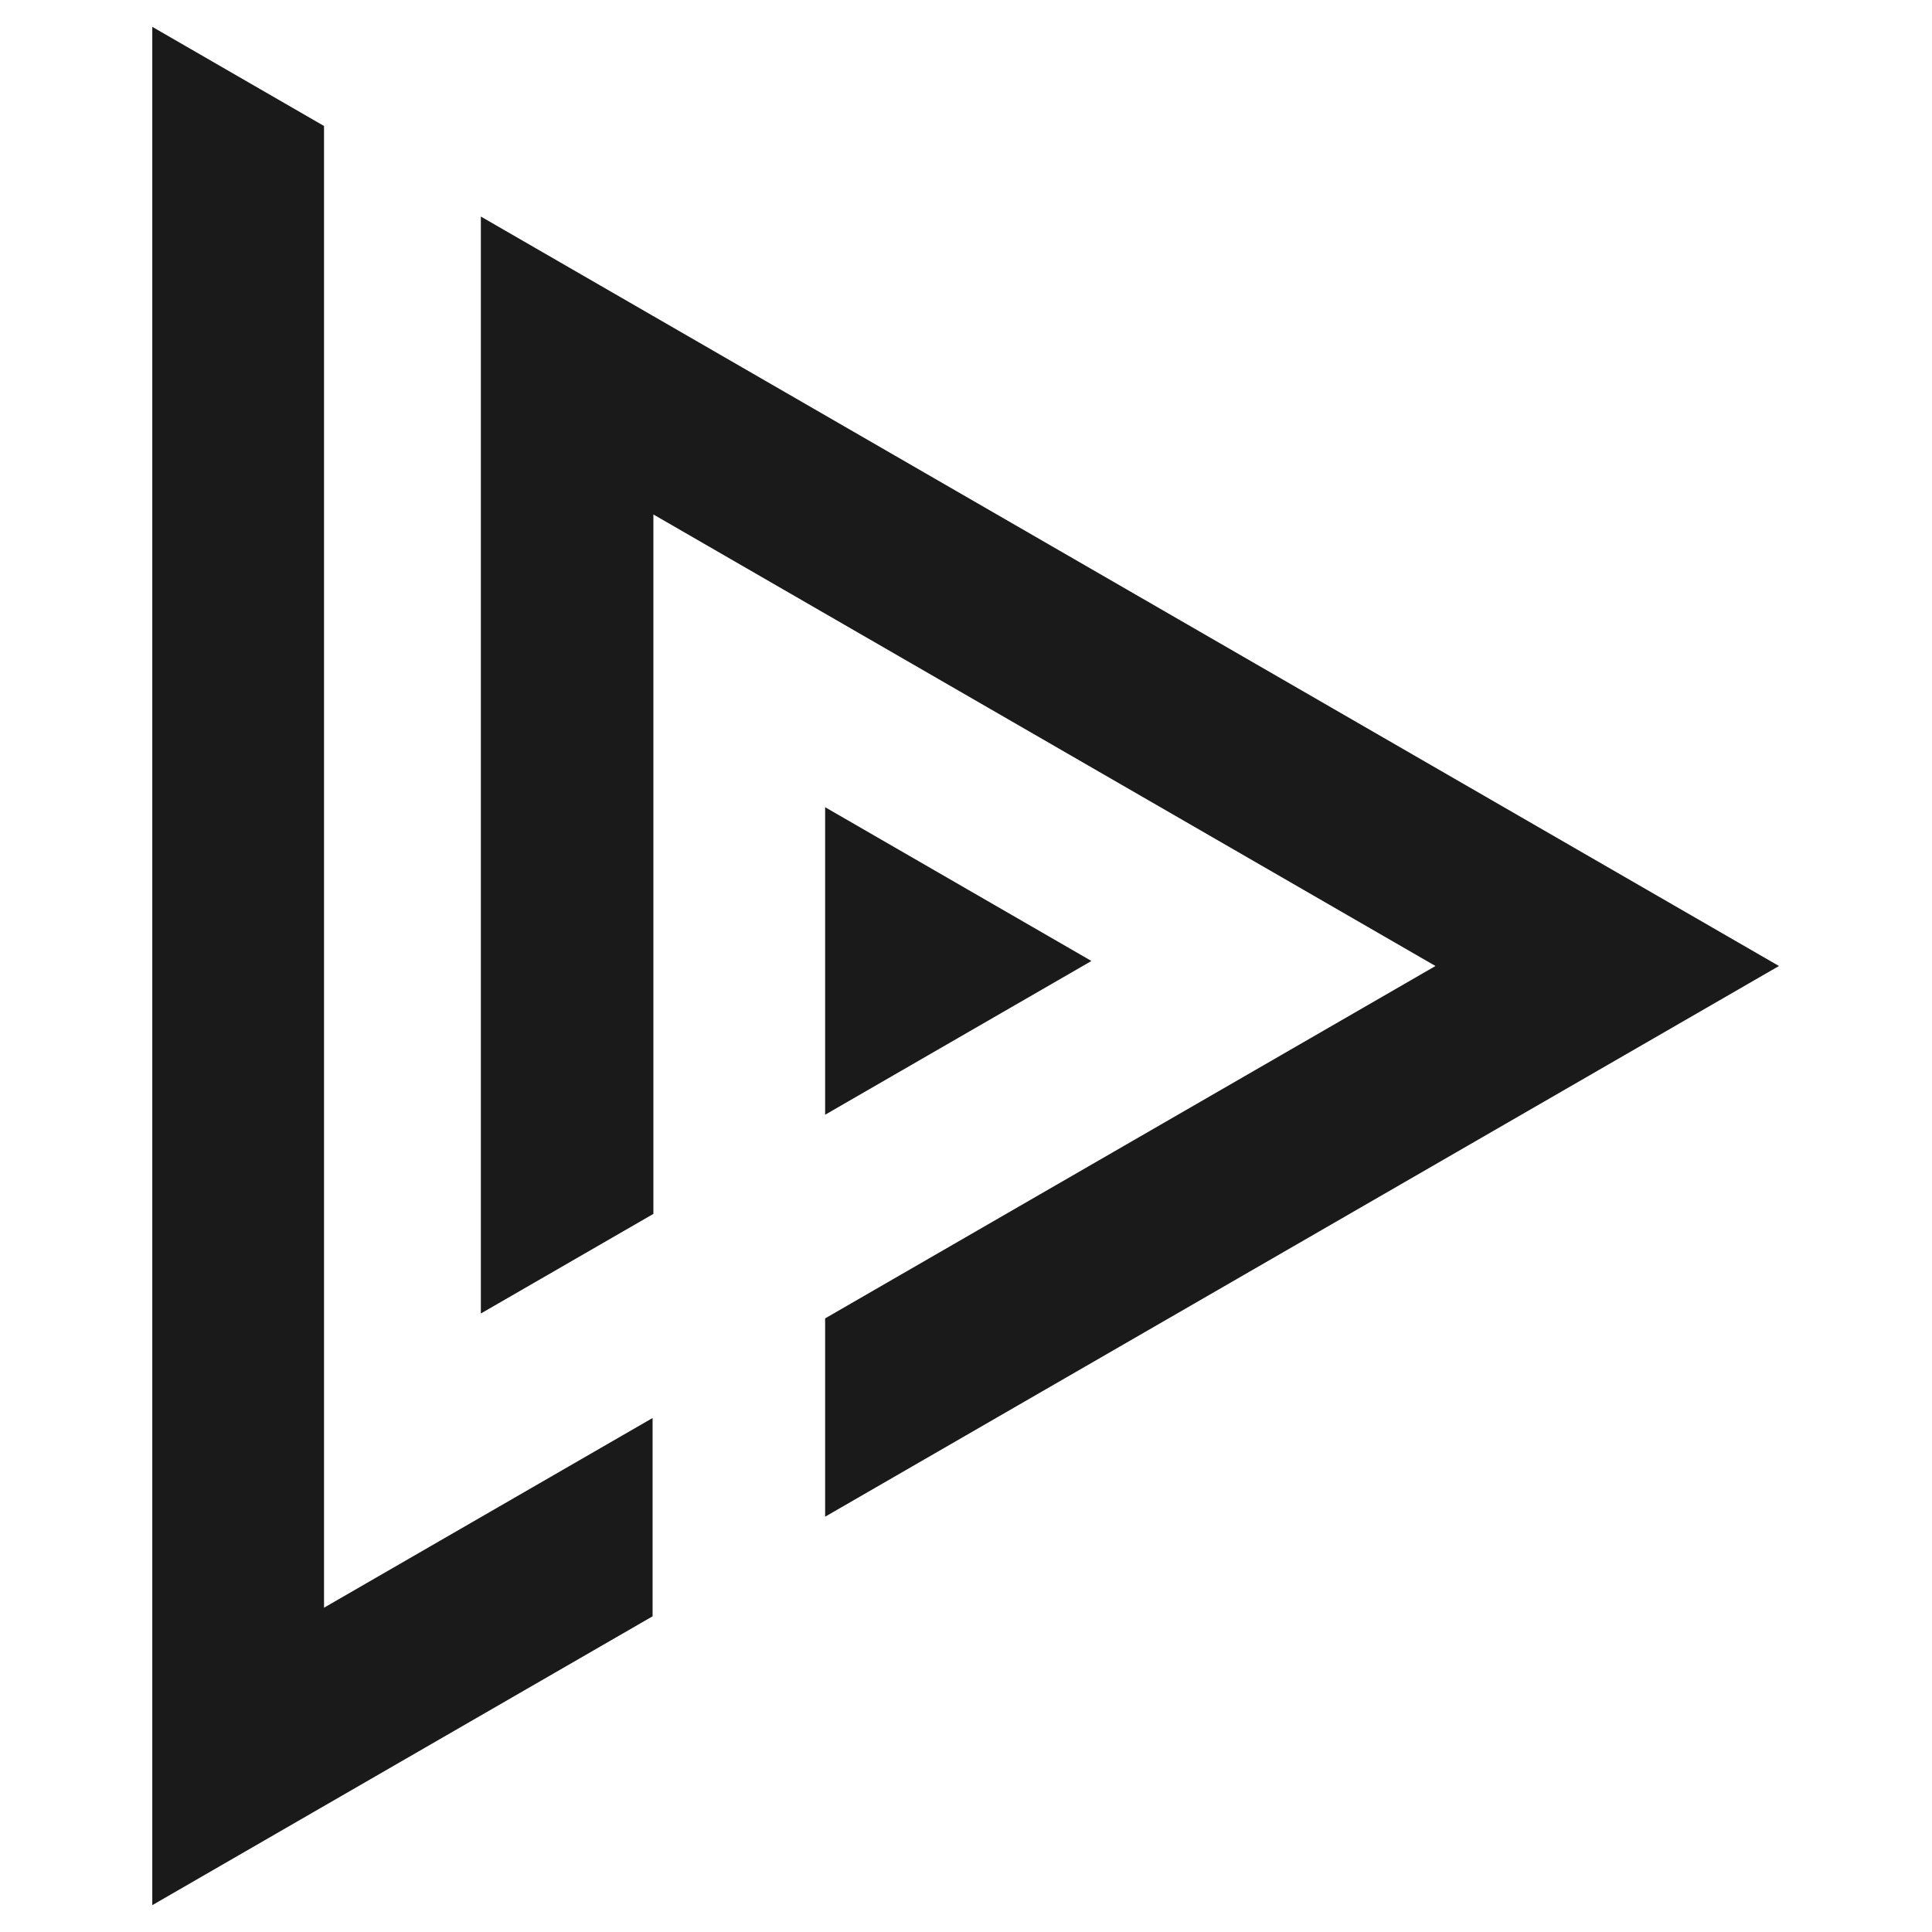
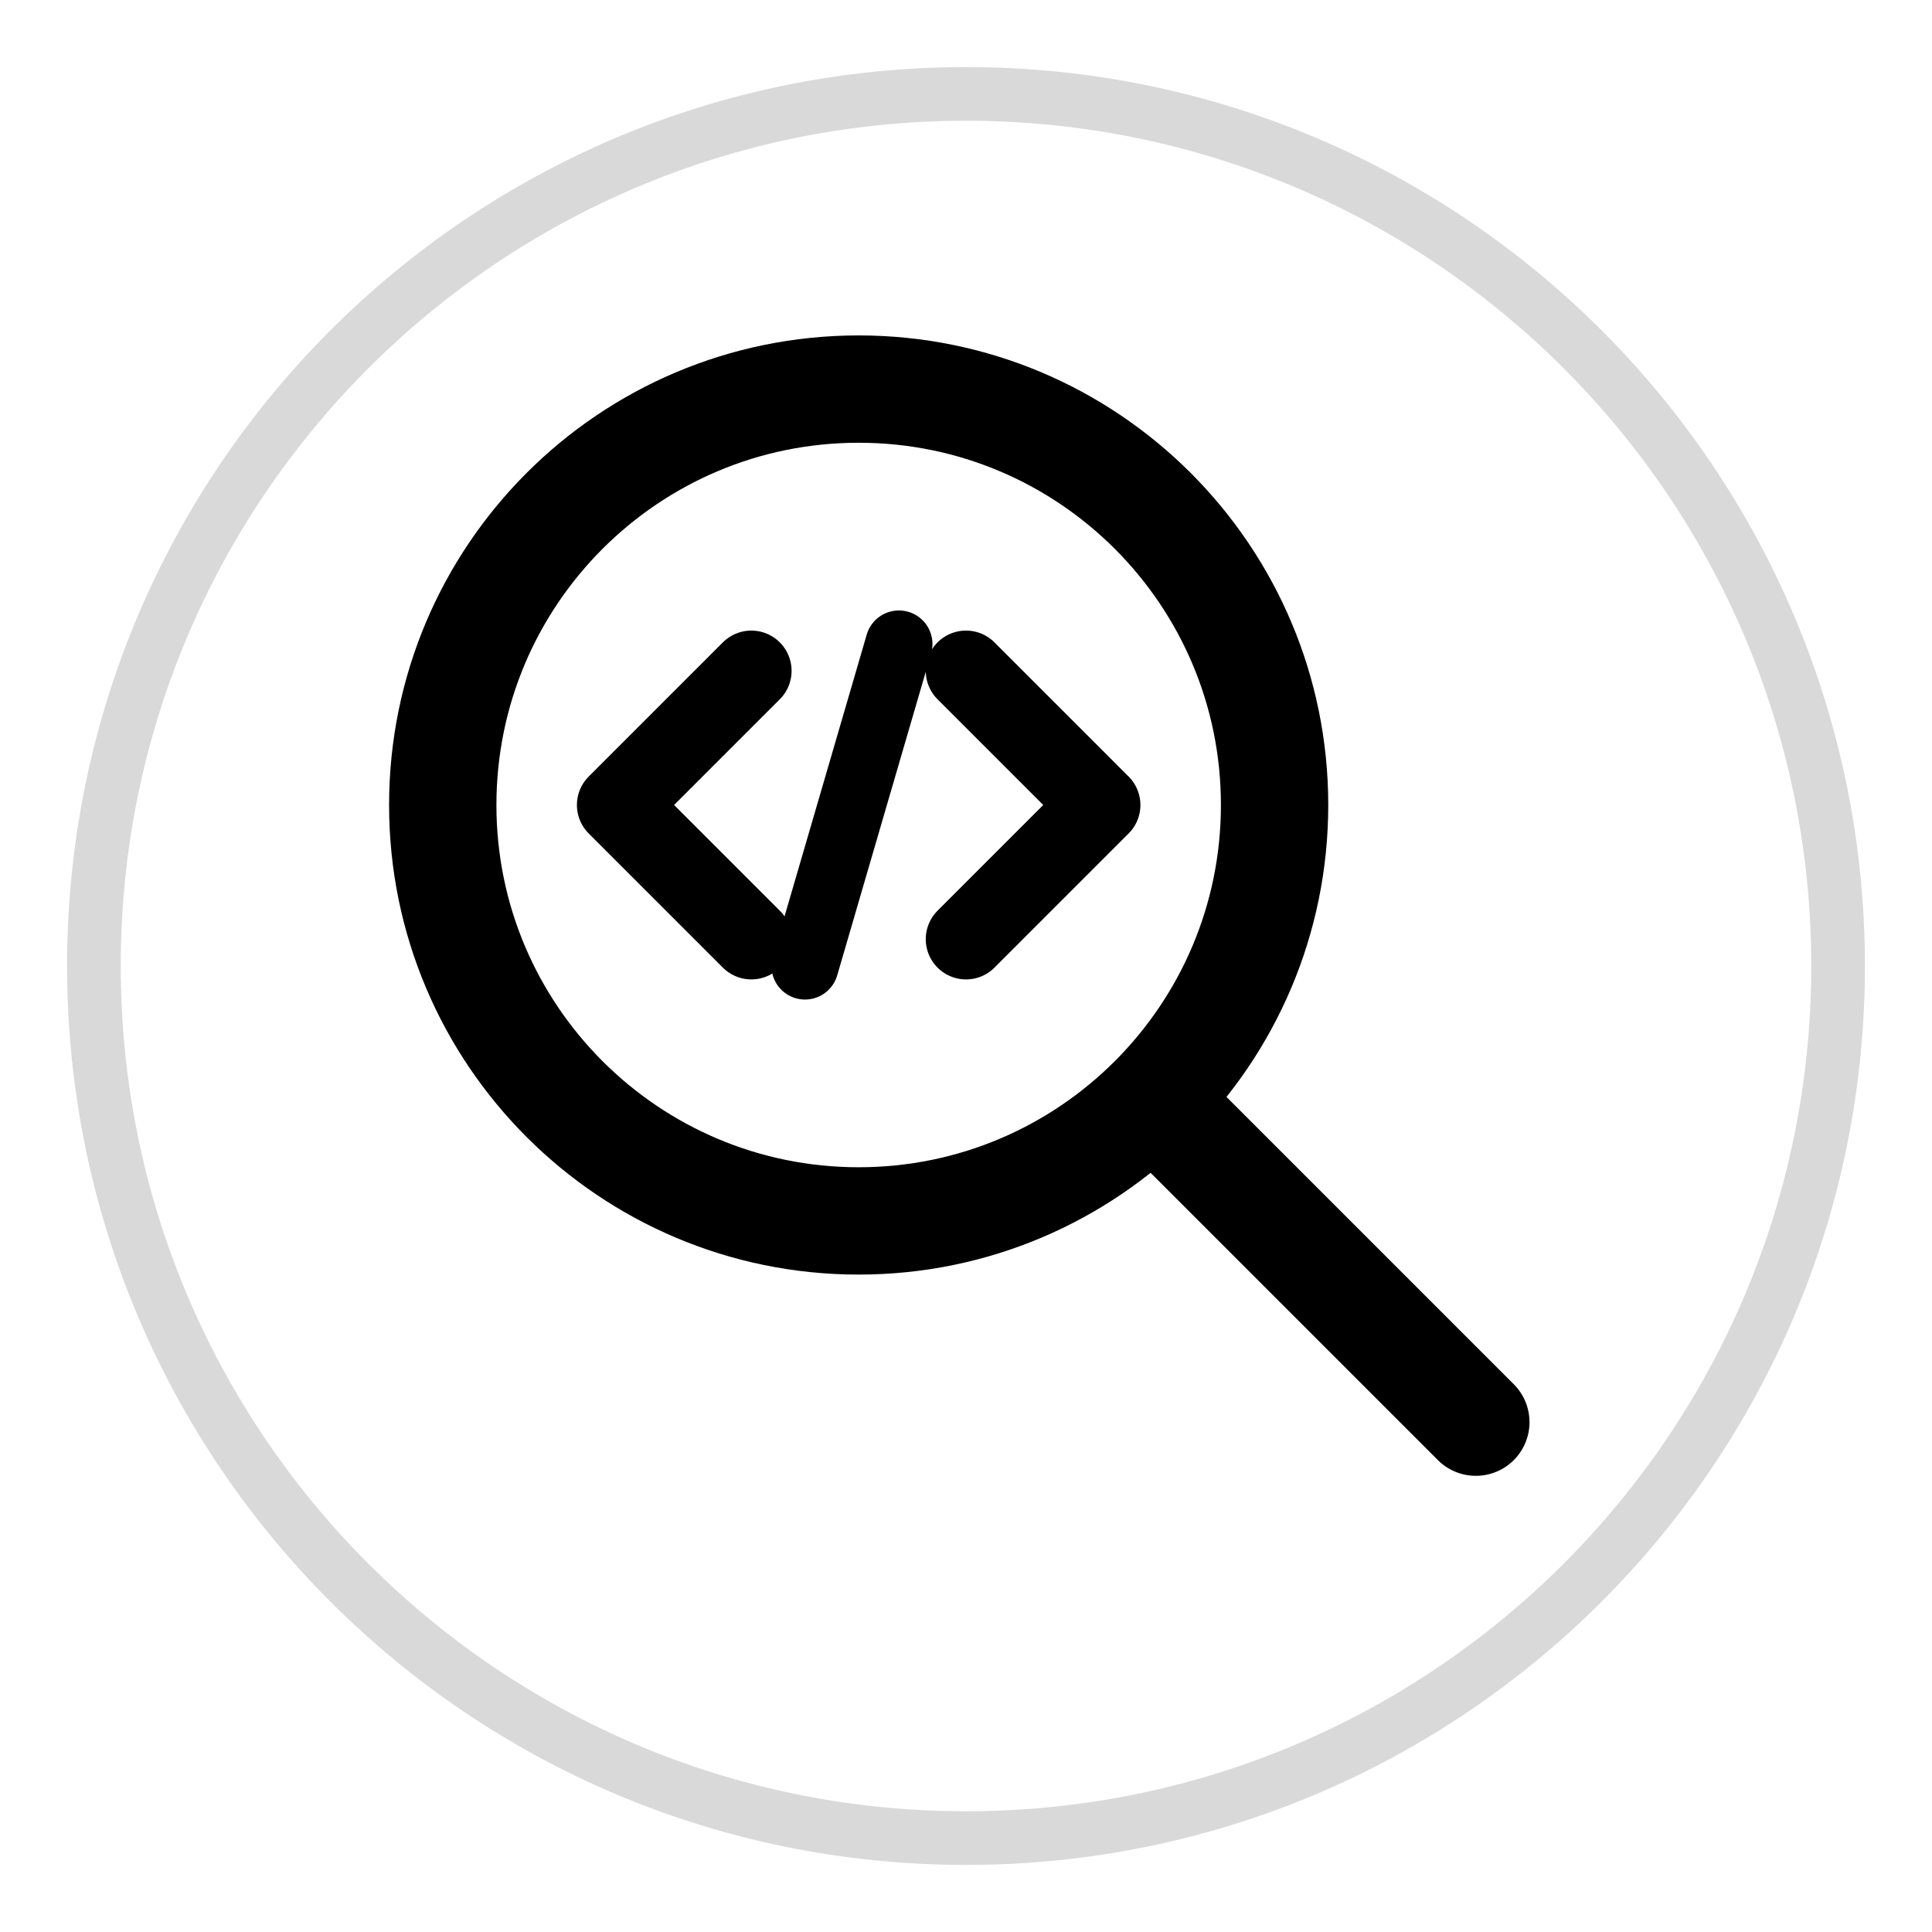
- <svg xmlns="http://www.w3.org/2000/svg" version="1.1" id="svg2" width="2880" height="2880" viewBox="0 0 2880 2880">
-   <defs id="defs6" />
-   <g id="g10" transform="matrix(4.511777, 0, 0, -4.511777, -3433.283, 6312.724)" style="filter: none;">
-     <g id="g12" transform="scale(0.1)">
-       <path d="m 8680.16,13575.4 -567.42,327.6 c 0,-2068.7 -0.01,-4137.33 -0.01,-6205.98 551.01,318.11 1102.02,636.24 1653.02,954.37 V 9306.6 L 8680.16,8679.83 c 0,1631.87 0.02,3263.67 0,4895.57 z M 9768.37,9981 v 2310.9 c 861.33,-497.3 1722.73,-994.6 2584.03,-1491.9 -672.2,-388.1 -1344.4,-776.2 -2016.6,-1164.29 V 8980.5 c 861.3,497.3 1722.7,994.6 2584,1491.9 l 567.5,327.6 -567.5,327.6 c -1050.5,606.5 -2100.9,1213 -3151.43,1819.5 l -2.62,1.5 -567.43,327.6 c 0,-1208.1 0.01,-2416.2 0.01,-3624.32 z m 1447.33,835.6 -879.9,508.1 v -1016.1 z" style="fill:#1a1a1a;fill-opacity:1;fill-rule:evenodd;stroke:none" id="path14" />
-     </g>
-   </g>
+ <svg xmlns="http://www.w3.org/2000/svg" version="1.1" width="2880" height="2880" viewBox="0 0 2880 2880">
+   <defs>
+     <linearGradient id="grad1" x1="0%" y1="0%" x2="100%" y2="100%">
+       <stop offset="0%" style="stop-color:#4A90D9;stop-opacity:1" />
+       <stop offset="100%" style="stop-color:#7B68EE;stop-opacity:1" />
+     </linearGradient>
+   </defs>
+   <circle cx="1440" cy="1440" r="1300" fill="none" stroke="currentColor" stroke-width="80" opacity="0.15" />
+   <circle cx="1280" cy="1200" r="620" fill="none" stroke="currentColor" stroke-width="160" stroke-linecap="round" />
+   <line x1="1740" y1="1660" x2="2200" y2="2120" stroke="currentColor" stroke-width="160" stroke-linecap="round" />
+   <polyline points="1120,1000 920,1200 1120,1400" fill="none" stroke="currentColor" stroke-width="120" stroke-linecap="round" stroke-linejoin="round" />
+   <polyline points="1440,1000 1640,1200 1440,1400" fill="none" stroke="currentColor" stroke-width="120" stroke-linecap="round" stroke-linejoin="round" />
+   <line x1="1340" y1="960" x2="1200" y2="1440" stroke="currentColor" stroke-width="100" stroke-linecap="round" />
</svg>
